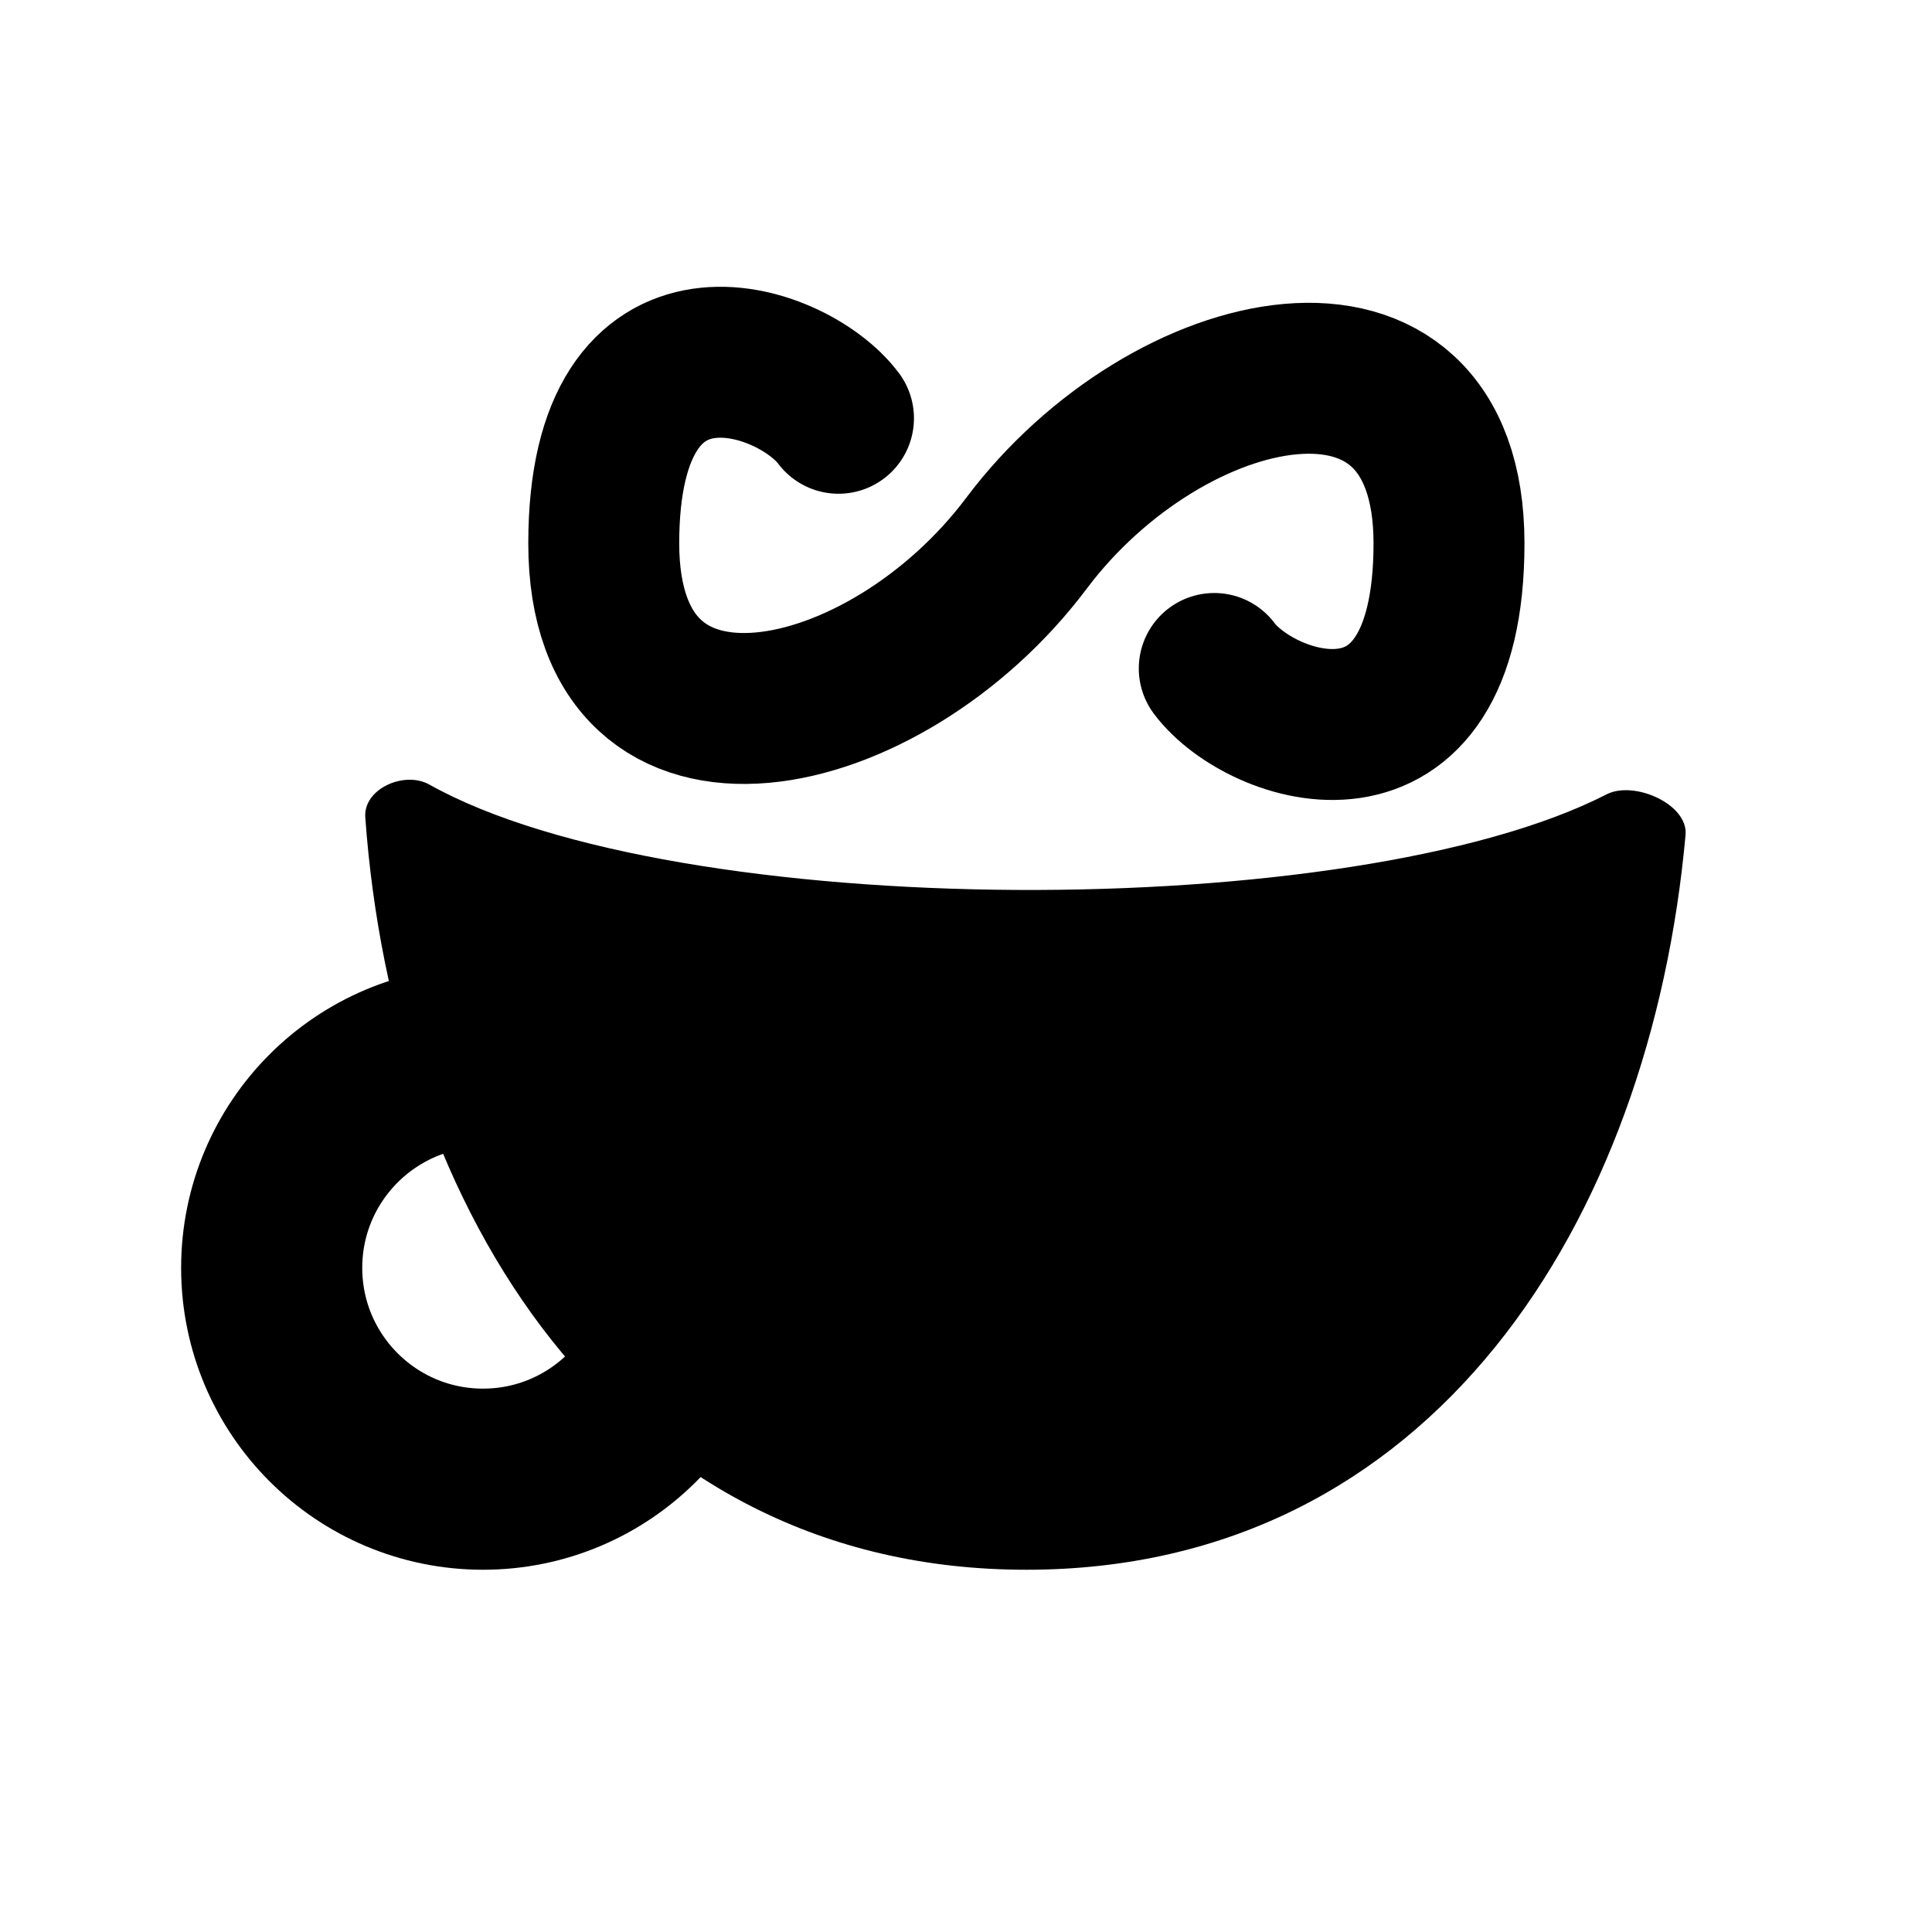
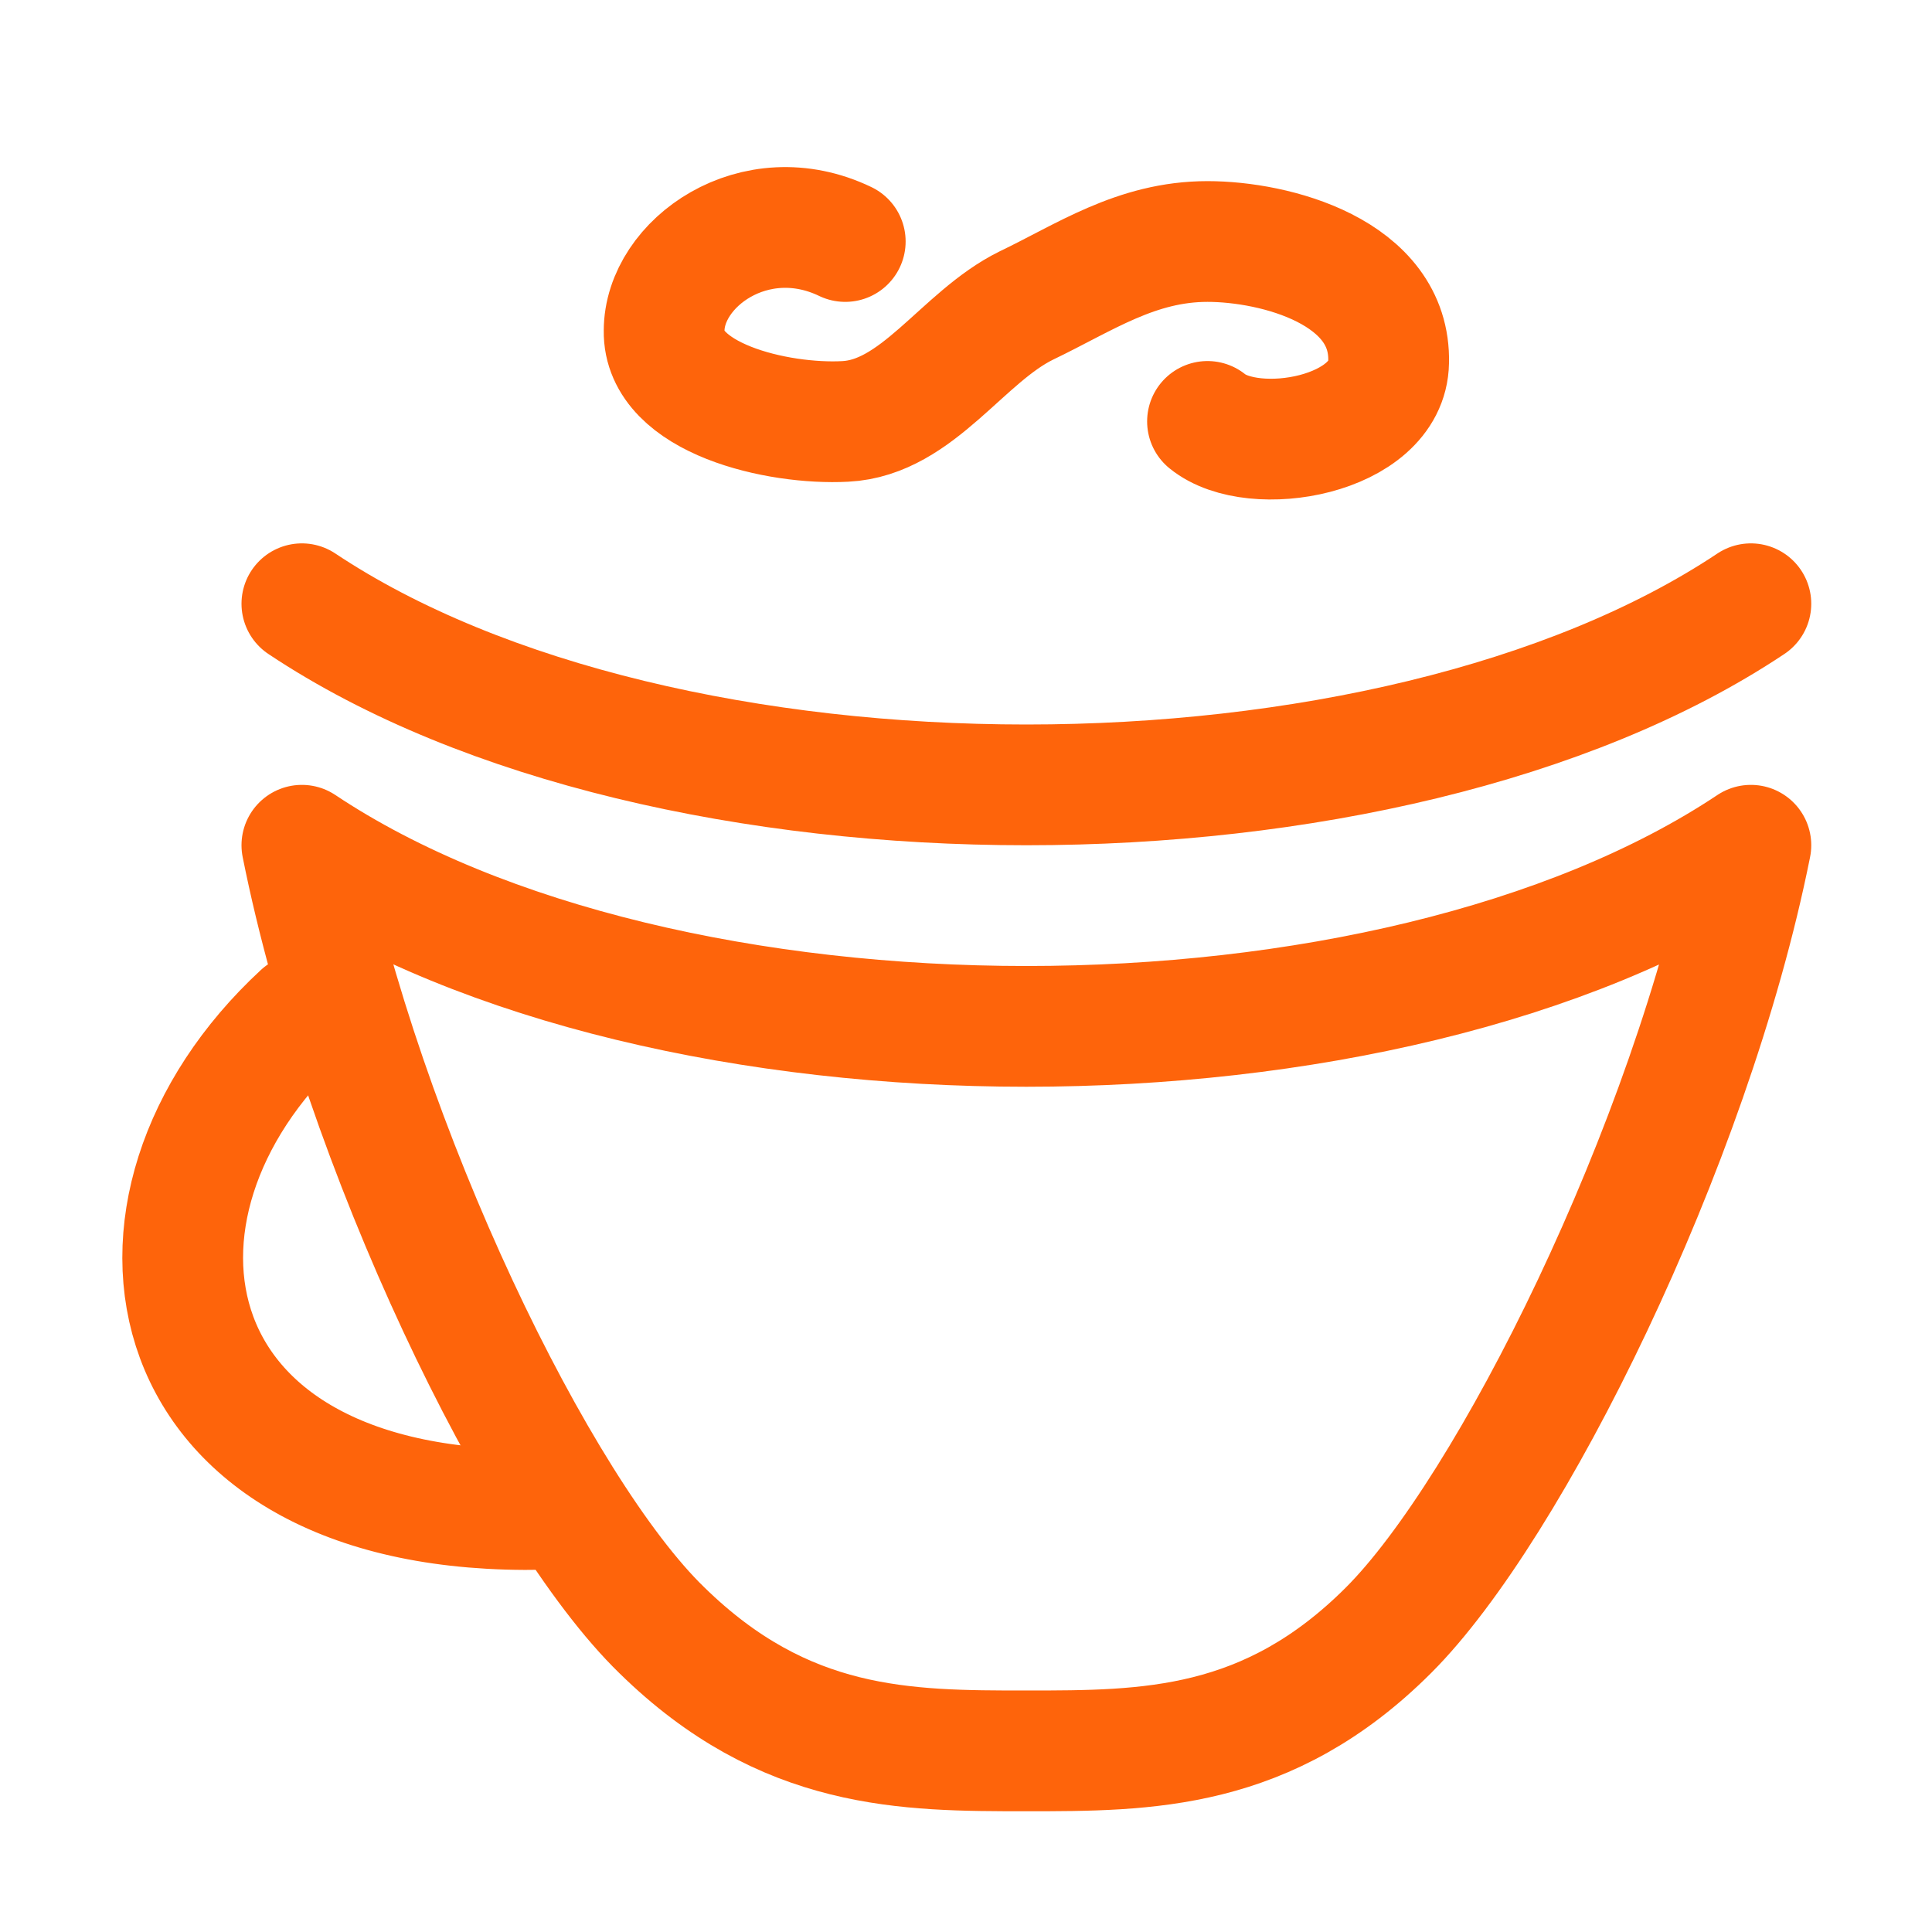
- <svg xmlns="http://www.w3.org/2000/svg" width="16" height="16" viewBox="0 0 16 16" fill="none">
-   <path d="M13.306 6.578C11.212 7.652 5.598 7.643 3.555 6.497C3.348 6.382 3.009 6.532 3.025 6.768C3.259 10.021 5.093 13 8.5 13C11.865 13 13.671 10.106 13.959 6.914C13.982 6.66 13.533 6.462 13.306 6.578Z" fill="black" />
-   <path d="M10.056 5.536C10.444 6.055 12 6.573 12 4.5C12 2.427 9.667 2.945 8.5 4.5C7.333 6.055 5 6.573 5 4.5C5 2.427 6.555 2.945 6.944 3.464" stroke="black" stroke-width="1.25" stroke-linecap="round" />
-   <circle cx="4" cy="10.5" r="1.75" stroke="black" stroke-width="1.5" />
+ <svg xmlns="http://www.w3.org/2000/svg" width="16" height="16" viewBox="0 0 16 16">
+   <g fill="none" stroke="#fe640b" stroke-linecap="round" stroke-linejoin="round">
+     <path d="M14.5 7c-.5 2.5-2 5.5-3 6.5s-2 1-3 1-2 0-3.02-1C4.45 12.5 3 9.5 2.5 7c3 2 9 2 12 0m-12-2c3 2 9 2 12 0" />
+     <path d="M2.5 8.4c-1.73 1.6-1.26 4.17 2 4.1M7 2c-.75-.36-1.5.18-1.5.74-.01.56.94.78 1.5.75.6-.03.97-.7 1.5-.96C8.98 2.3 9.41 2 10 2c.56 0 1.52.25 1.5 1-.01.61-1.12.8-1.5.49" />
+   </g>
</svg>
